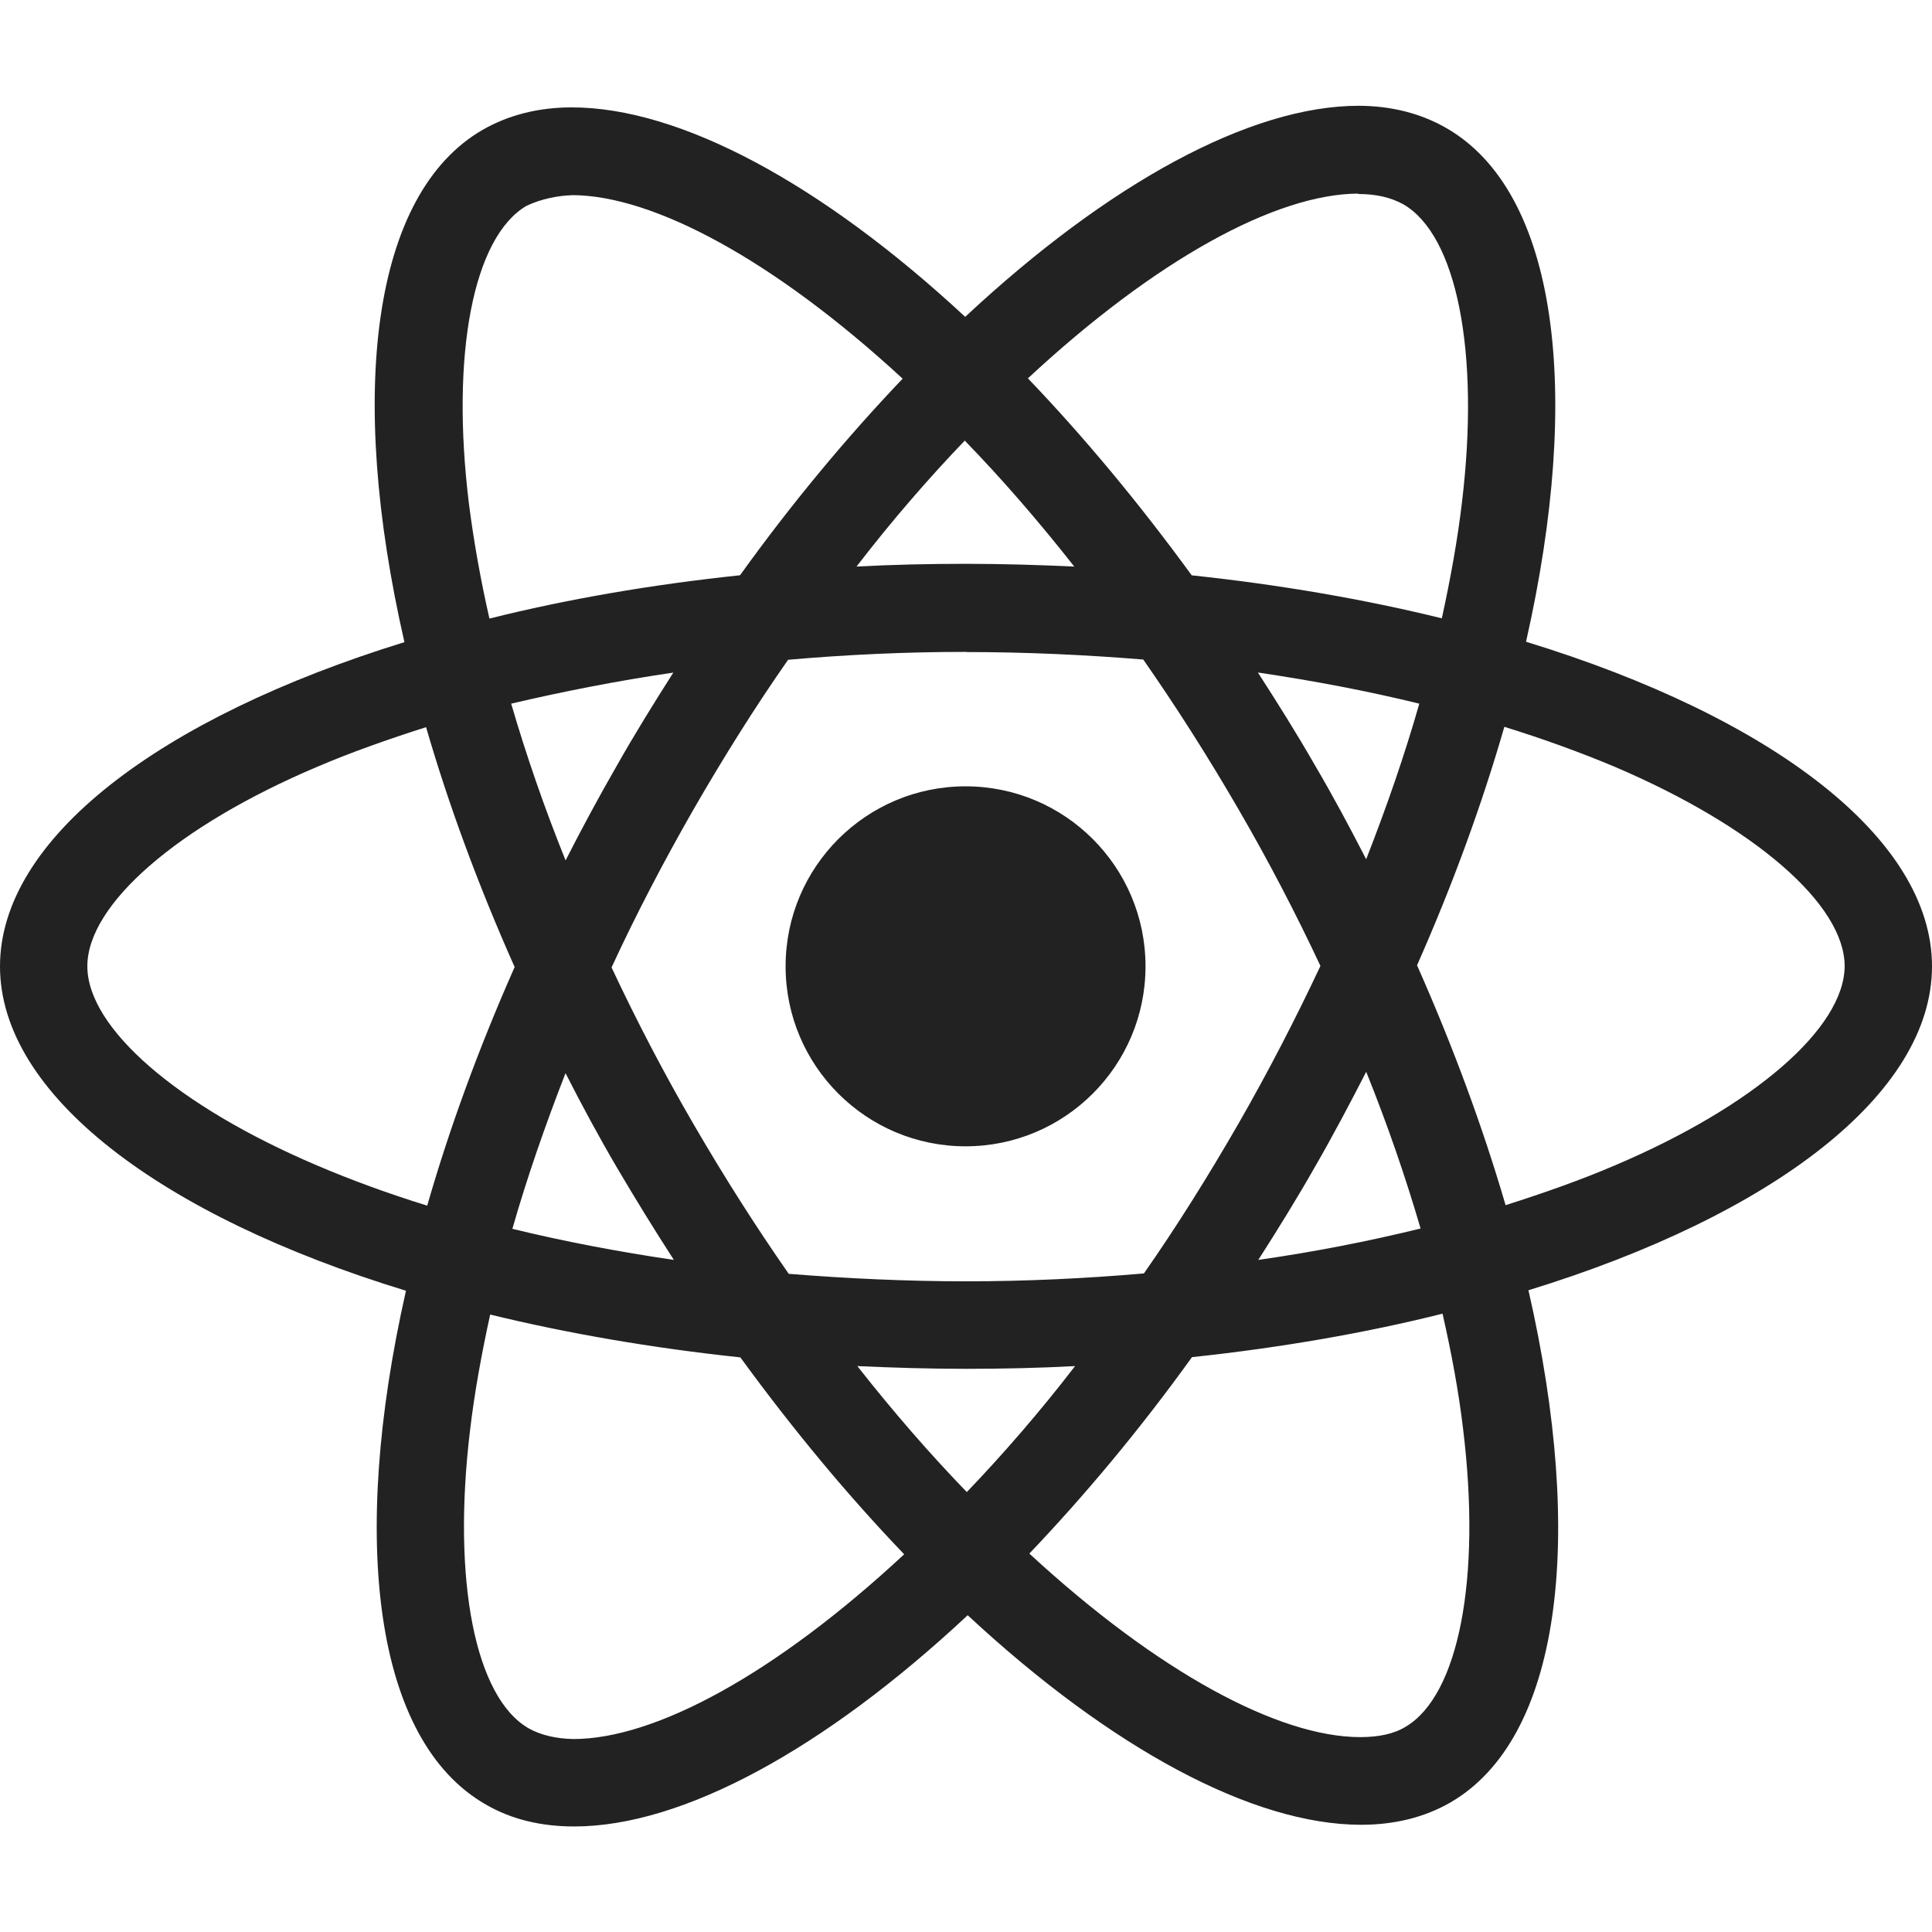
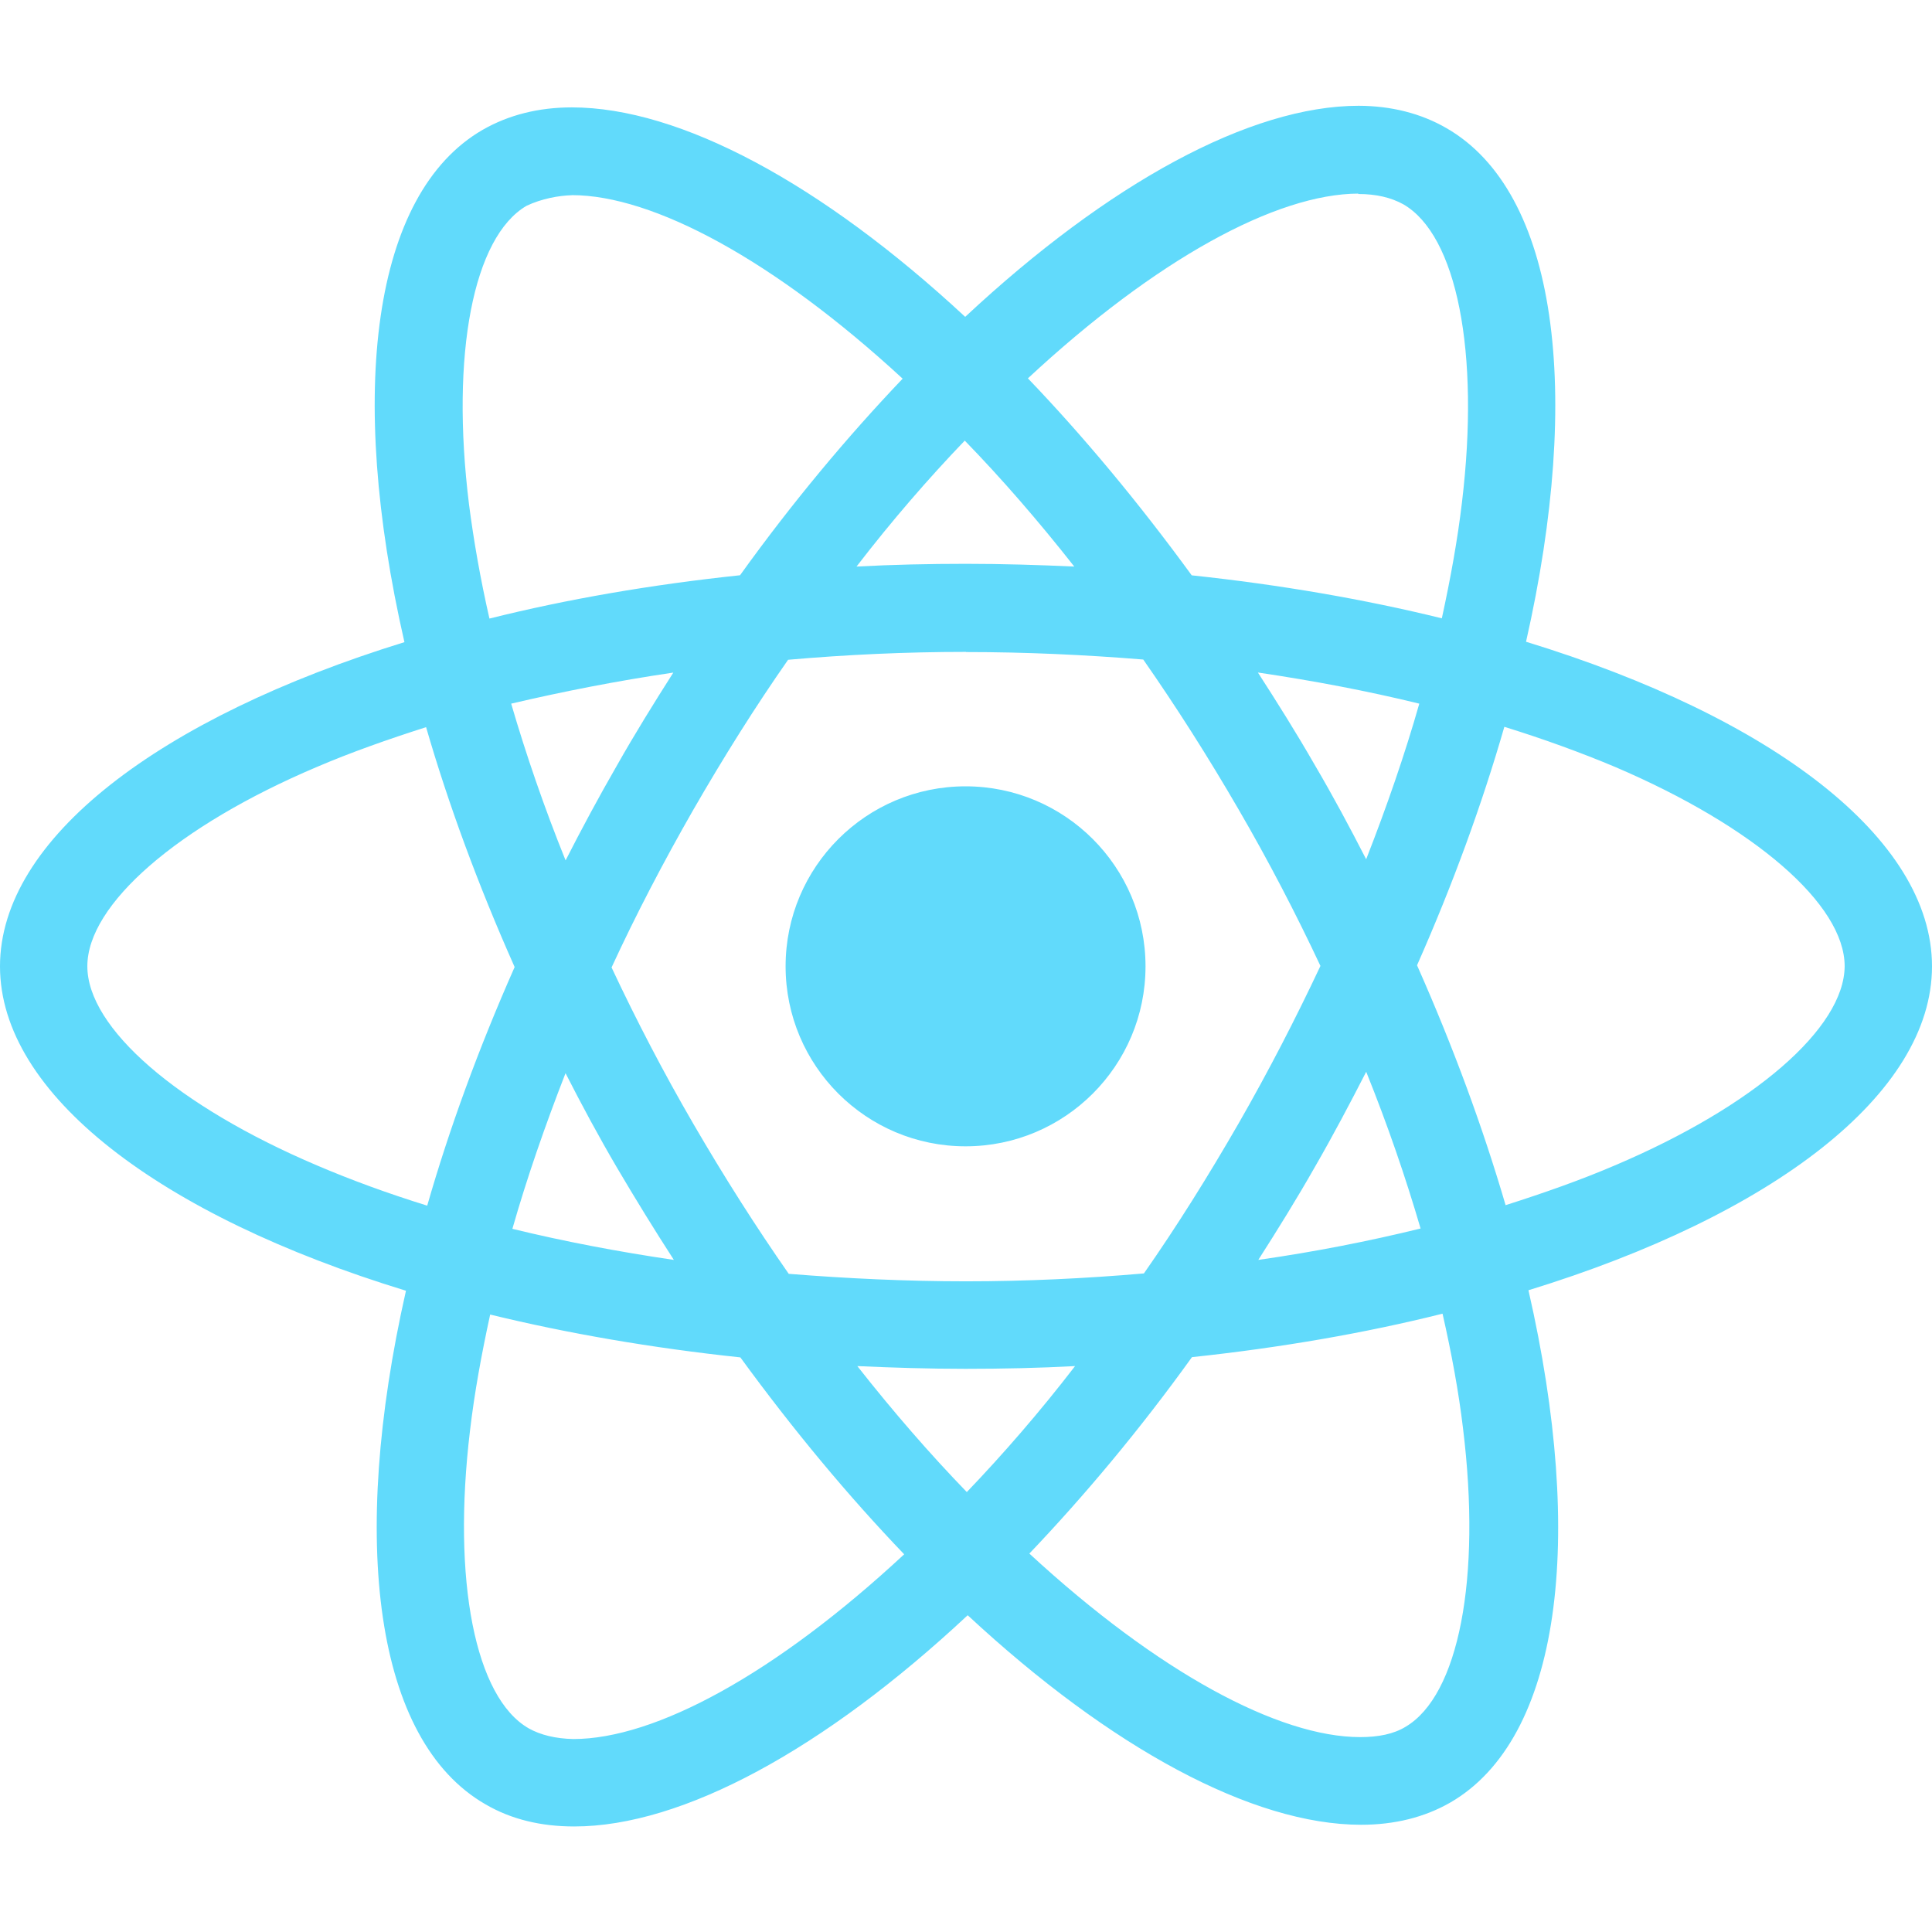
- <svg xmlns="http://www.w3.org/2000/svg" fill="#222222" role="img" viewBox="0 0 24 24">
+ <svg xmlns="http://www.w3.org/2000/svg" fill="#61DAFB" role="img" viewBox="0 0 24 24">
  <path d="M14.23 12.004a2.236 2.236 0 0 1-2.235 2.236 2.236 2.236 0 0 1-2.236-2.236 2.236 2.236 0 0 1 2.235-2.236 2.236 2.236 0 0 1 2.236 2.236zm2.648-10.69c-1.346 0-3.107.96-4.888 2.622-1.78-1.653-3.542-2.602-4.887-2.602-.41 0-.783.093-1.106.278-1.375.793-1.683 3.264-.973 6.365C1.98 8.917 0 10.42 0 12.004c0 1.59 1.99 3.097 5.043 4.03-.704 3.113-.39 5.588.988 6.38.32.187.69.275 1.102.275 1.345 0 3.107-.96 4.888-2.624 1.78 1.654 3.542 2.603 4.887 2.603.41 0 .783-.09 1.106-.275 1.374-.792 1.683-3.263.973-6.365C22.02 15.096 24 13.59 24 12.004c0-1.59-1.99-3.097-5.043-4.032.704-3.11.39-5.587-.988-6.38-.318-.184-.688-.277-1.092-.278zm-.005 1.09v.006c.225 0 .406.044.558.127.666.382.955 1.835.73 3.704-.054.46-.142.945-.25 1.44-.96-.236-2.006-.417-3.107-.534-.66-.905-1.345-1.727-2.035-2.447 1.592-1.48 3.087-2.292 4.105-2.295zm-9.77.02c1.012 0 2.514.808 4.11 2.28-.686.72-1.37 1.537-2.02 2.442-1.107.117-2.154.298-3.113.538-.112-.49-.195-.964-.254-1.42-.23-1.868.054-3.32.714-3.707.19-.09.4-.127.563-.132zm4.882 3.05c.455.468.91.992 1.36 1.564-.44-.02-.89-.034-1.345-.034-.46 0-.915.01-1.36.034.44-.572.895-1.096 1.345-1.565zM12 8.1c.74 0 1.477.034 2.202.093.406.582.802 1.203 1.183 1.86.372.64.71 1.29 1.018 1.946-.308.655-.646 1.31-1.013 1.95-.38.66-.773 1.288-1.18 1.87-.728.063-1.466.098-2.21.098-.74 0-1.477-.035-2.202-.093-.406-.582-.802-1.204-1.183-1.86-.372-.64-.71-1.29-1.018-1.946.303-.657.646-1.313 1.013-1.954.38-.66.773-1.286 1.18-1.868.728-.064 1.466-.098 2.21-.098zm-3.635.254c-.24.377-.48.763-.704 1.16-.225.39-.435.782-.635 1.174-.265-.656-.49-1.31-.676-1.947.64-.15 1.315-.283 2.015-.386zm7.26 0c.695.103 1.365.23 2.006.387-.18.632-.405 1.282-.66 1.933-.2-.39-.41-.783-.64-1.174-.225-.392-.465-.774-.705-1.146zm3.063.675c.484.15.944.317 1.375.498 1.732.74 2.852 1.708 2.852 2.476-.005.768-1.125 1.74-2.857 2.475-.42.18-.88.342-1.355.493-.28-.958-.646-1.956-1.1-2.98.45-1.017.81-2.01 1.085-2.964zm-13.395.004c.278.96.645 1.957 1.1 2.98-.45 1.017-.812 2.01-1.086 2.964-.484-.15-.944-.318-1.37-.5-1.732-.737-2.852-1.706-2.852-2.474 0-.768 1.12-1.742 2.852-2.476.42-.18.88-.342 1.356-.494zm11.678 4.28c.265.657.49 1.312.676 1.948-.64.157-1.316.29-2.016.39.24-.375.48-.762.705-1.158.225-.39.435-.788.636-1.18zm-9.945.02c.2.392.41.783.64 1.175.23.39.465.772.705 1.143-.695-.102-1.365-.23-2.006-.386.18-.63.406-1.282.66-1.933zM17.92 16.32c.112.493.2.968.254 1.423.23 1.868-.054 3.32-.714 3.708-.147.09-.338.128-.563.128-1.012 0-2.514-.807-4.11-2.28.686-.72 1.37-1.536 2.02-2.44 1.107-.118 2.154-.3 3.113-.54zm-11.83.01c.96.234 2.006.415 3.107.532.66.905 1.345 1.727 2.035 2.446-1.595 1.483-3.092 2.295-4.11 2.295-.22-.005-.406-.05-.553-.132-.666-.38-.955-1.834-.73-3.703.054-.46.142-.944.25-1.438zm4.56.64c.44.02.89.034 1.345.034.46 0 .915-.01 1.36-.034-.44.572-.895 1.095-1.345 1.565-.455-.47-.91-.993-1.36-1.565z" />
</svg>
